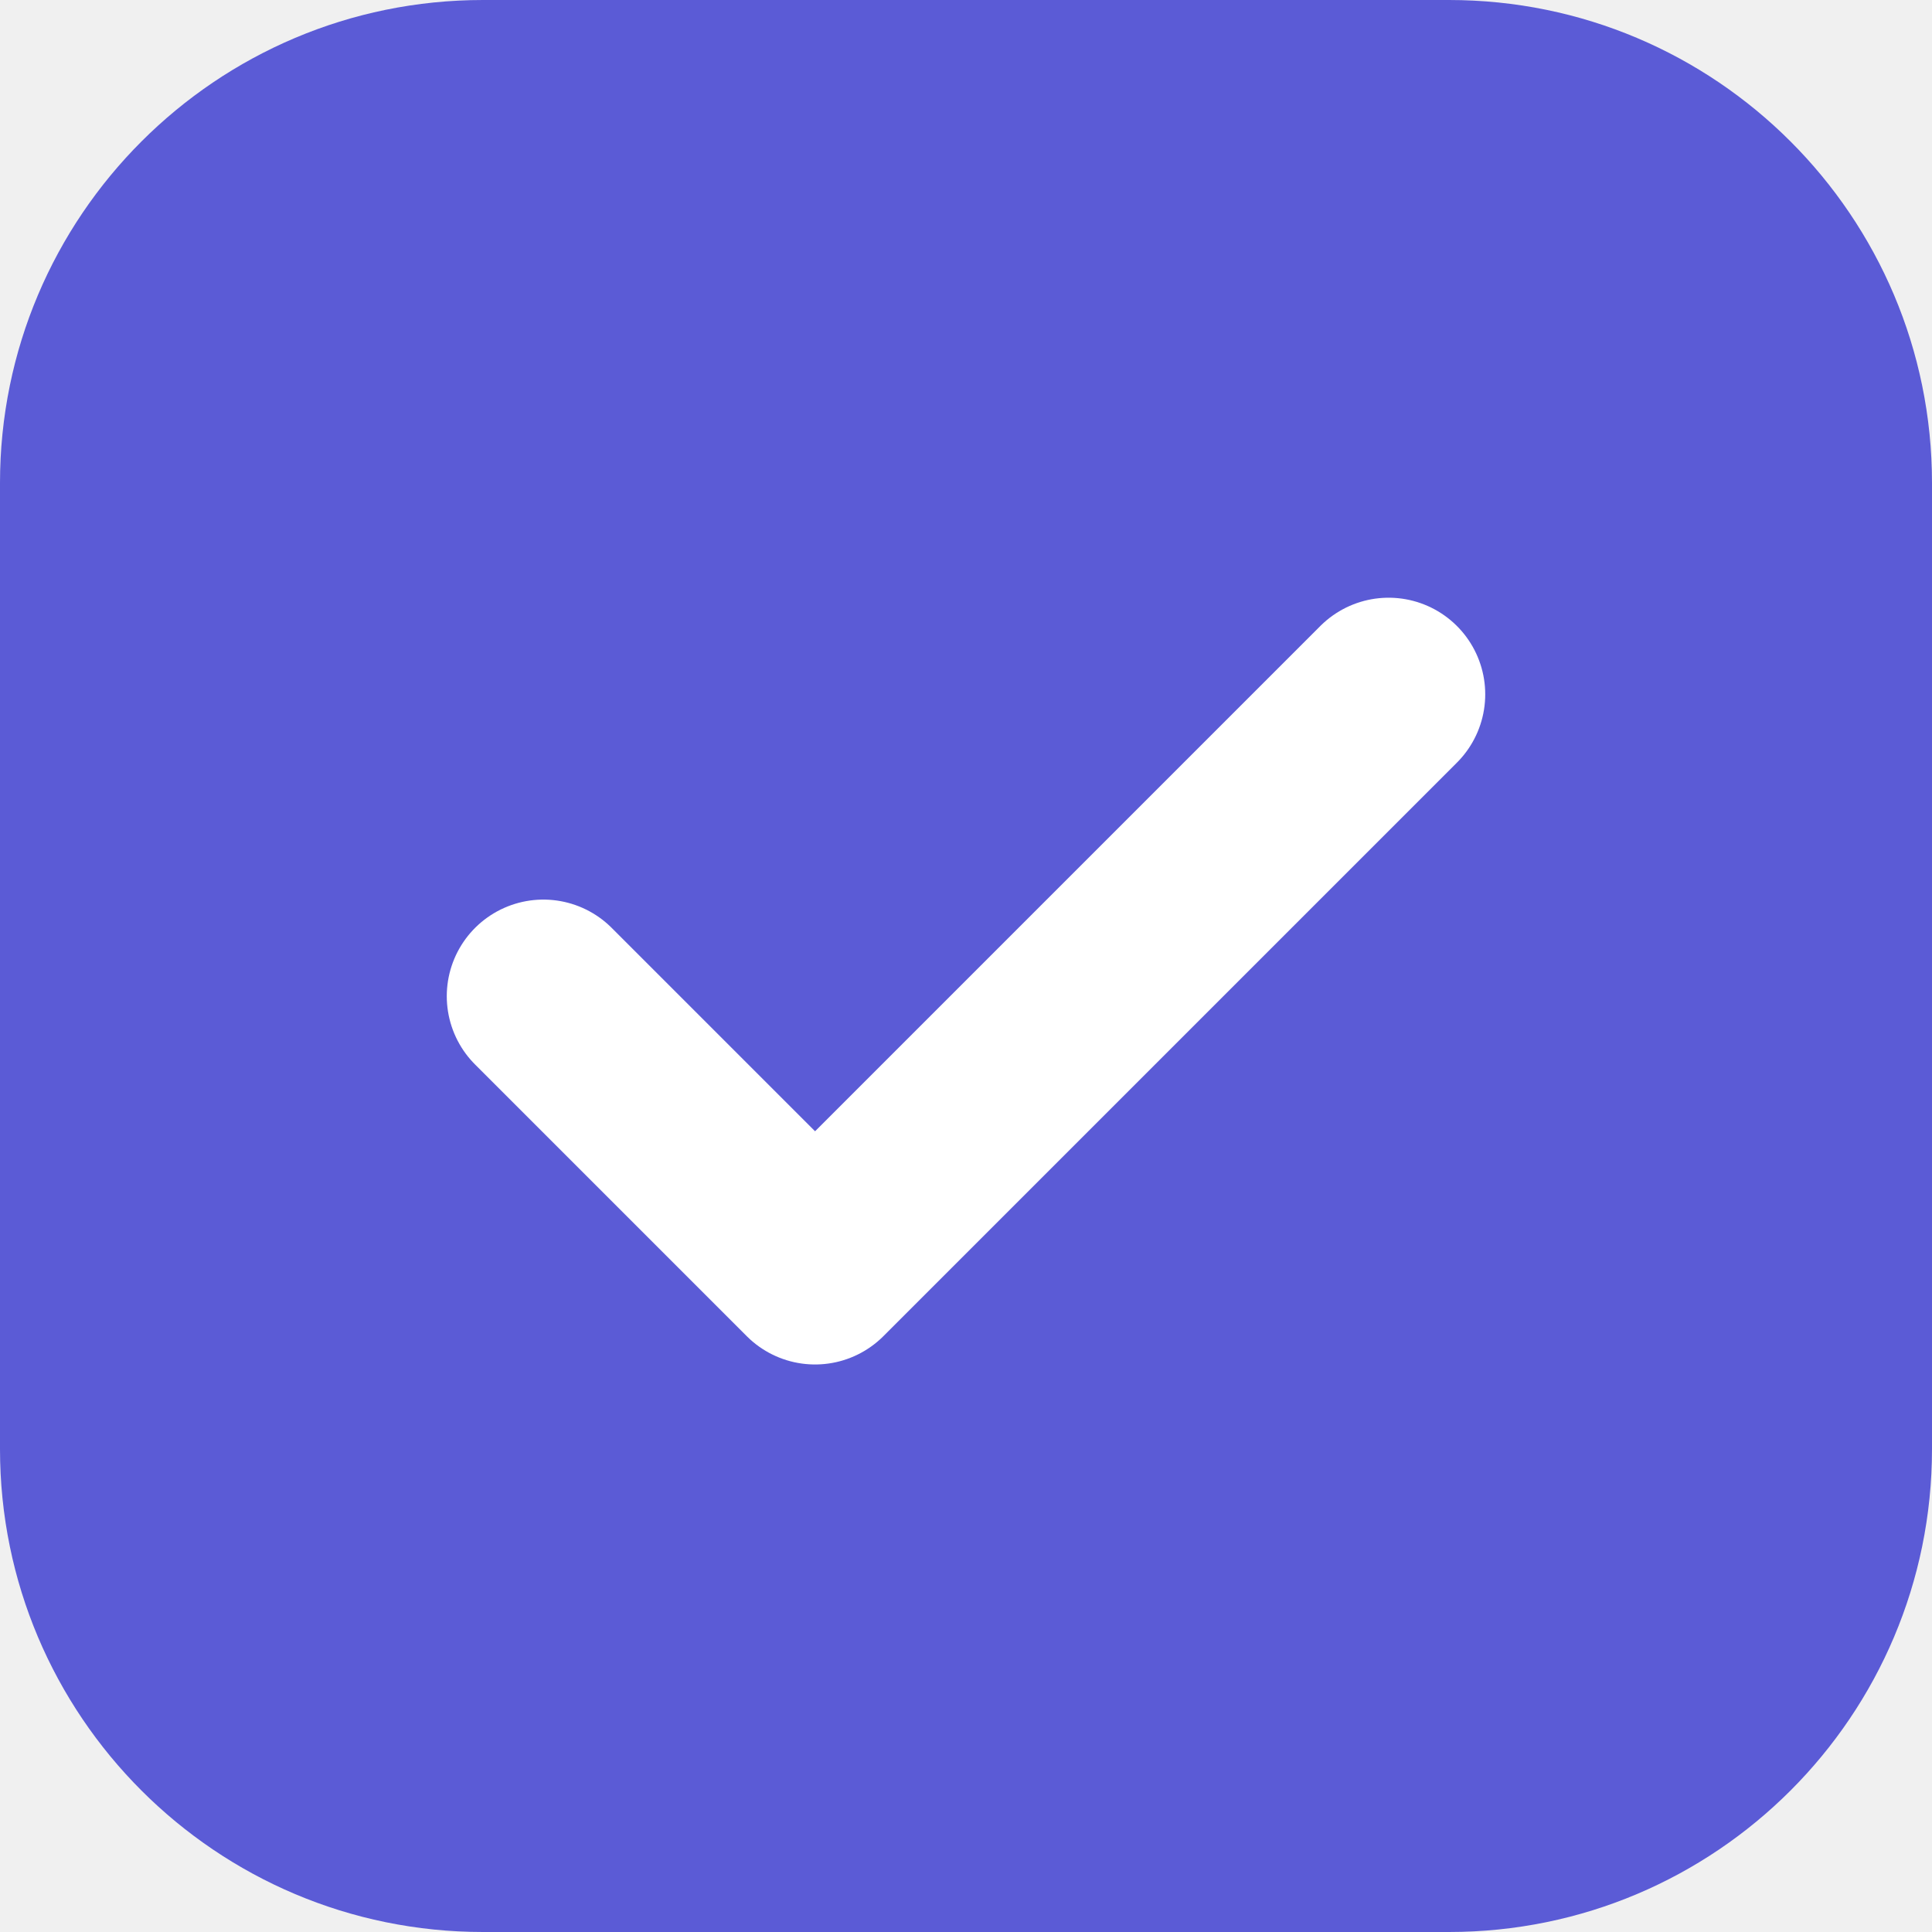
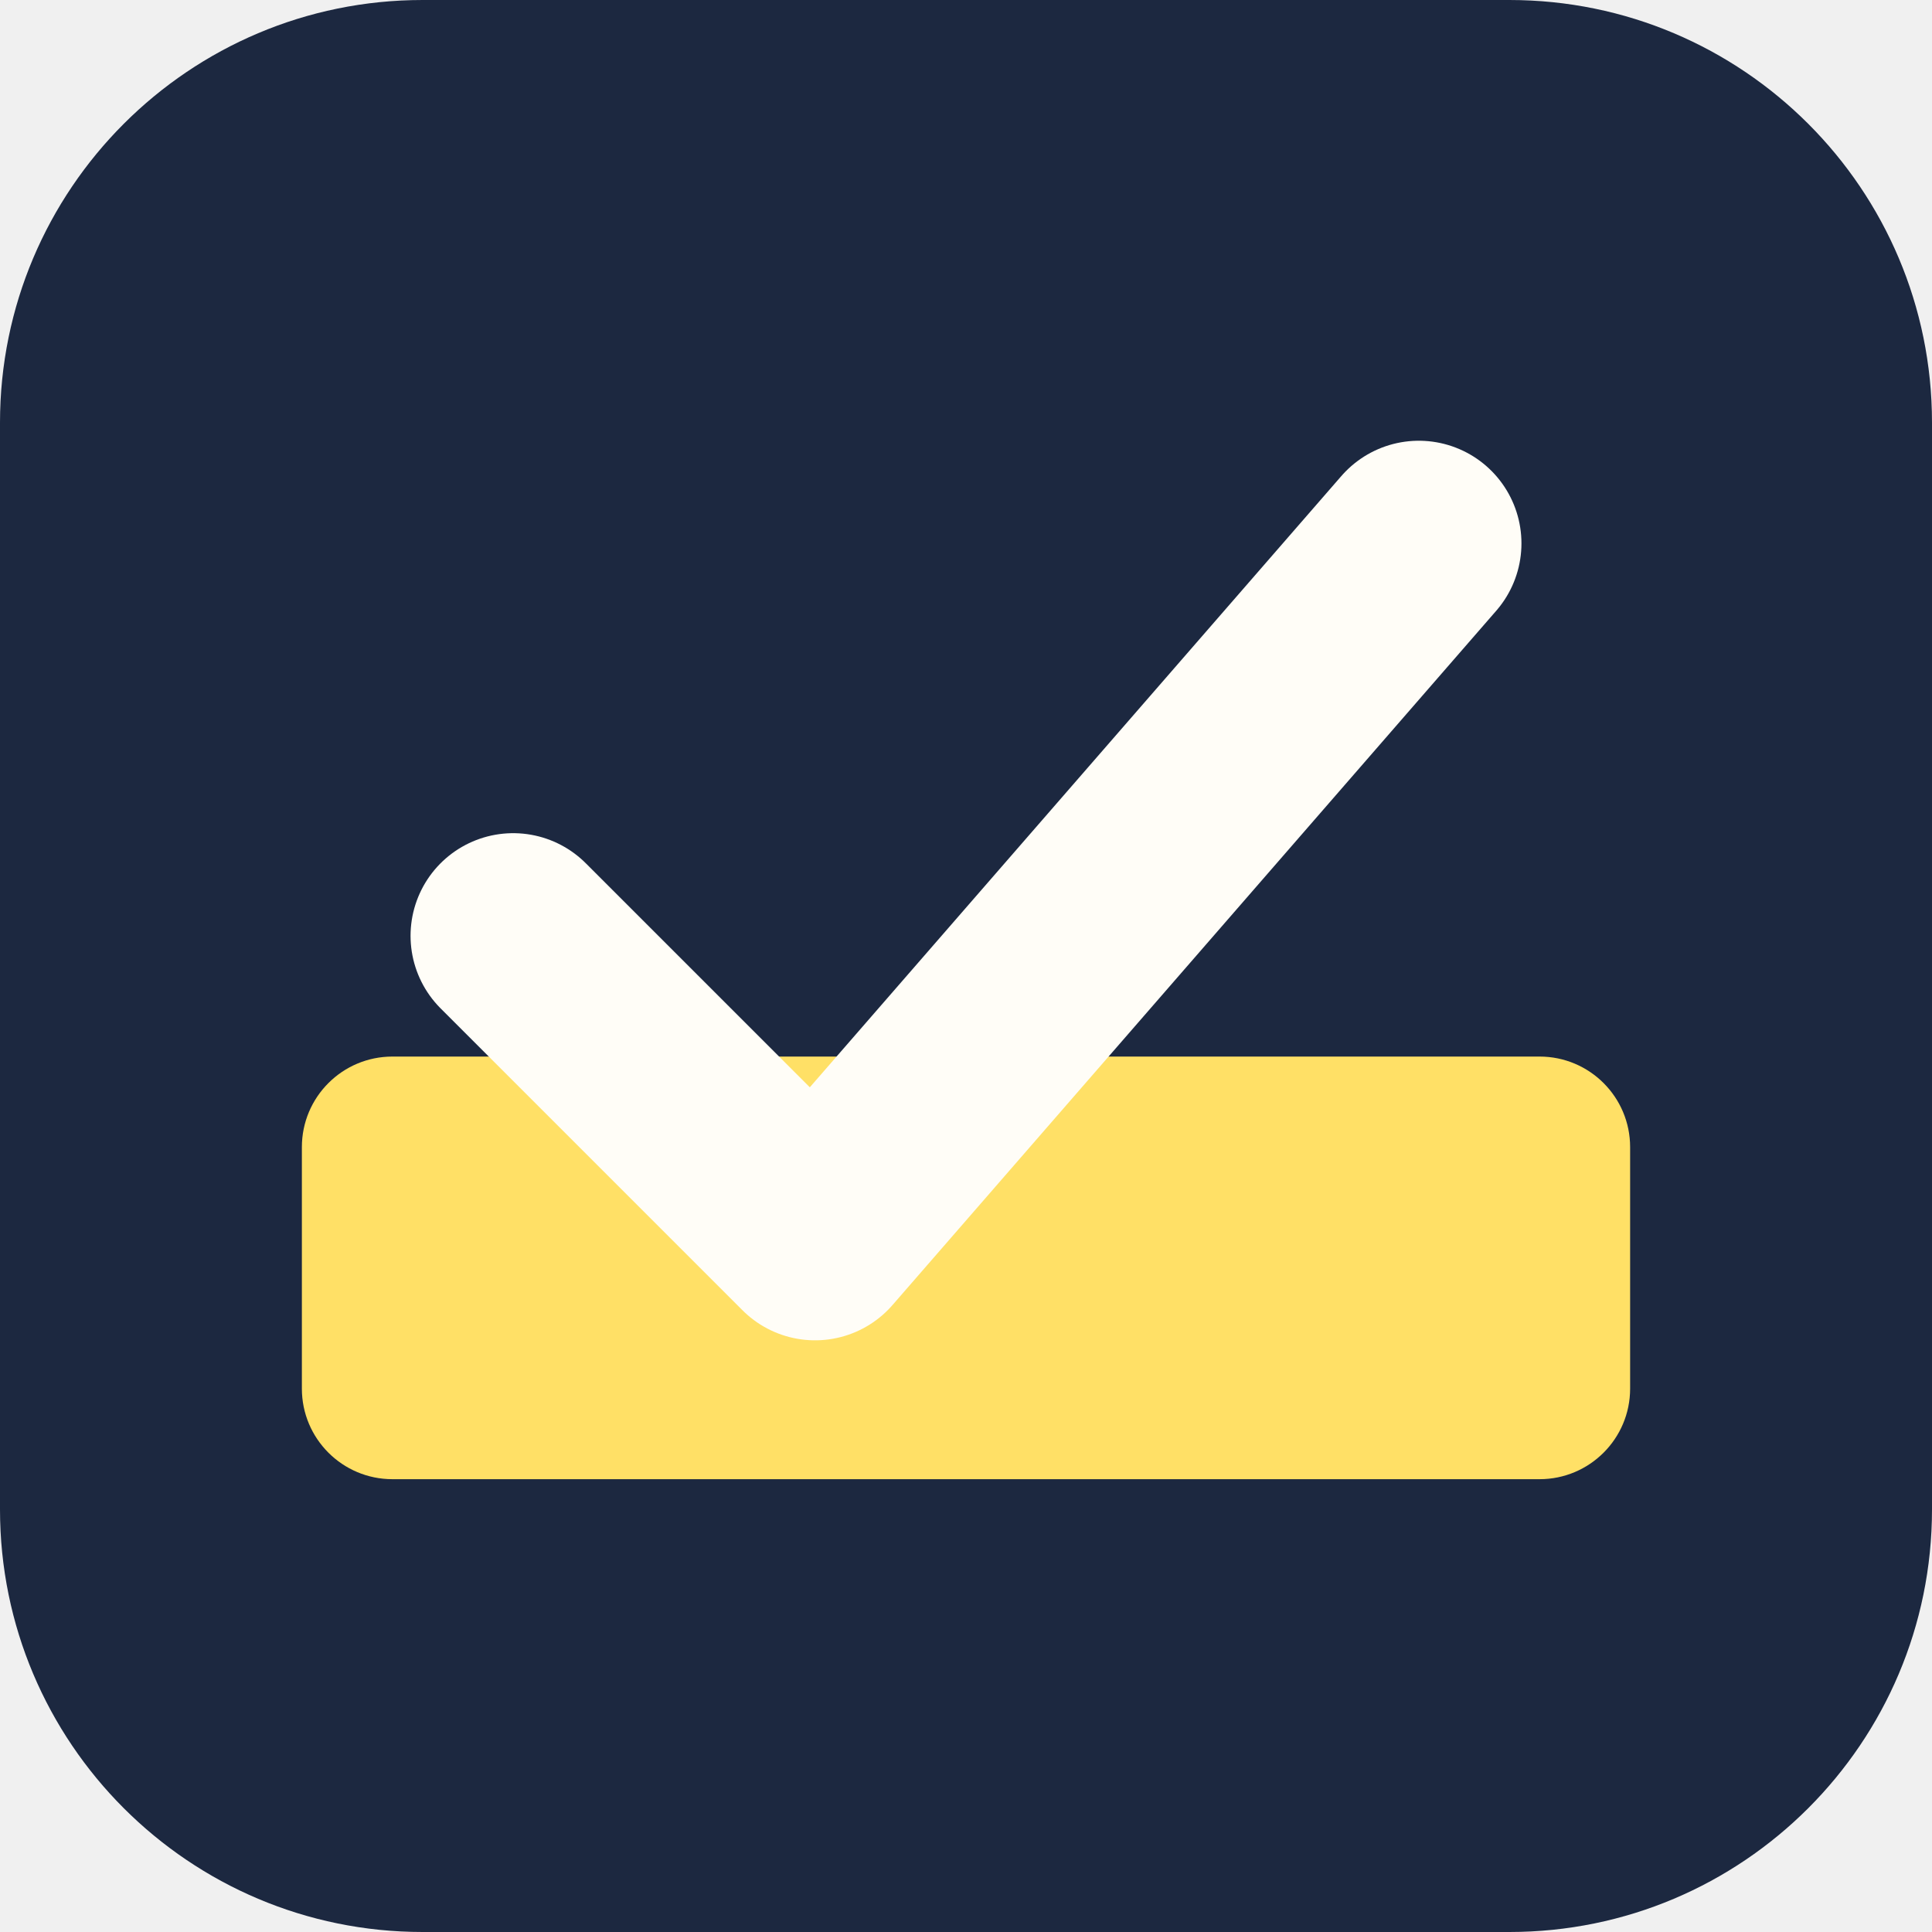
<svg xmlns="http://www.w3.org/2000/svg" viewBox="0 0 32 32">
-   <rect width="32" height="32" rx="8" fill="#5b5bd6" />
-   <path d="M9 16.5l4.5 4.5L23 11.5" fill="none" stroke="#fff" stroke-width="3.2" stroke-linecap="round" stroke-linejoin="round" />
+   <rect width="32" height="32" rx="7" fill="#1c2840" />
+   <rect x="5" y="17.5" width="22" height="7" rx="1.5" fill="#ffe066" />
+   <path d="M8.5 15.5l5 5L23.5 9" fill="none" stroke="#fffdf7" stroke-width="3.4" stroke-linecap="round" stroke-linejoin="round" />
</svg>
